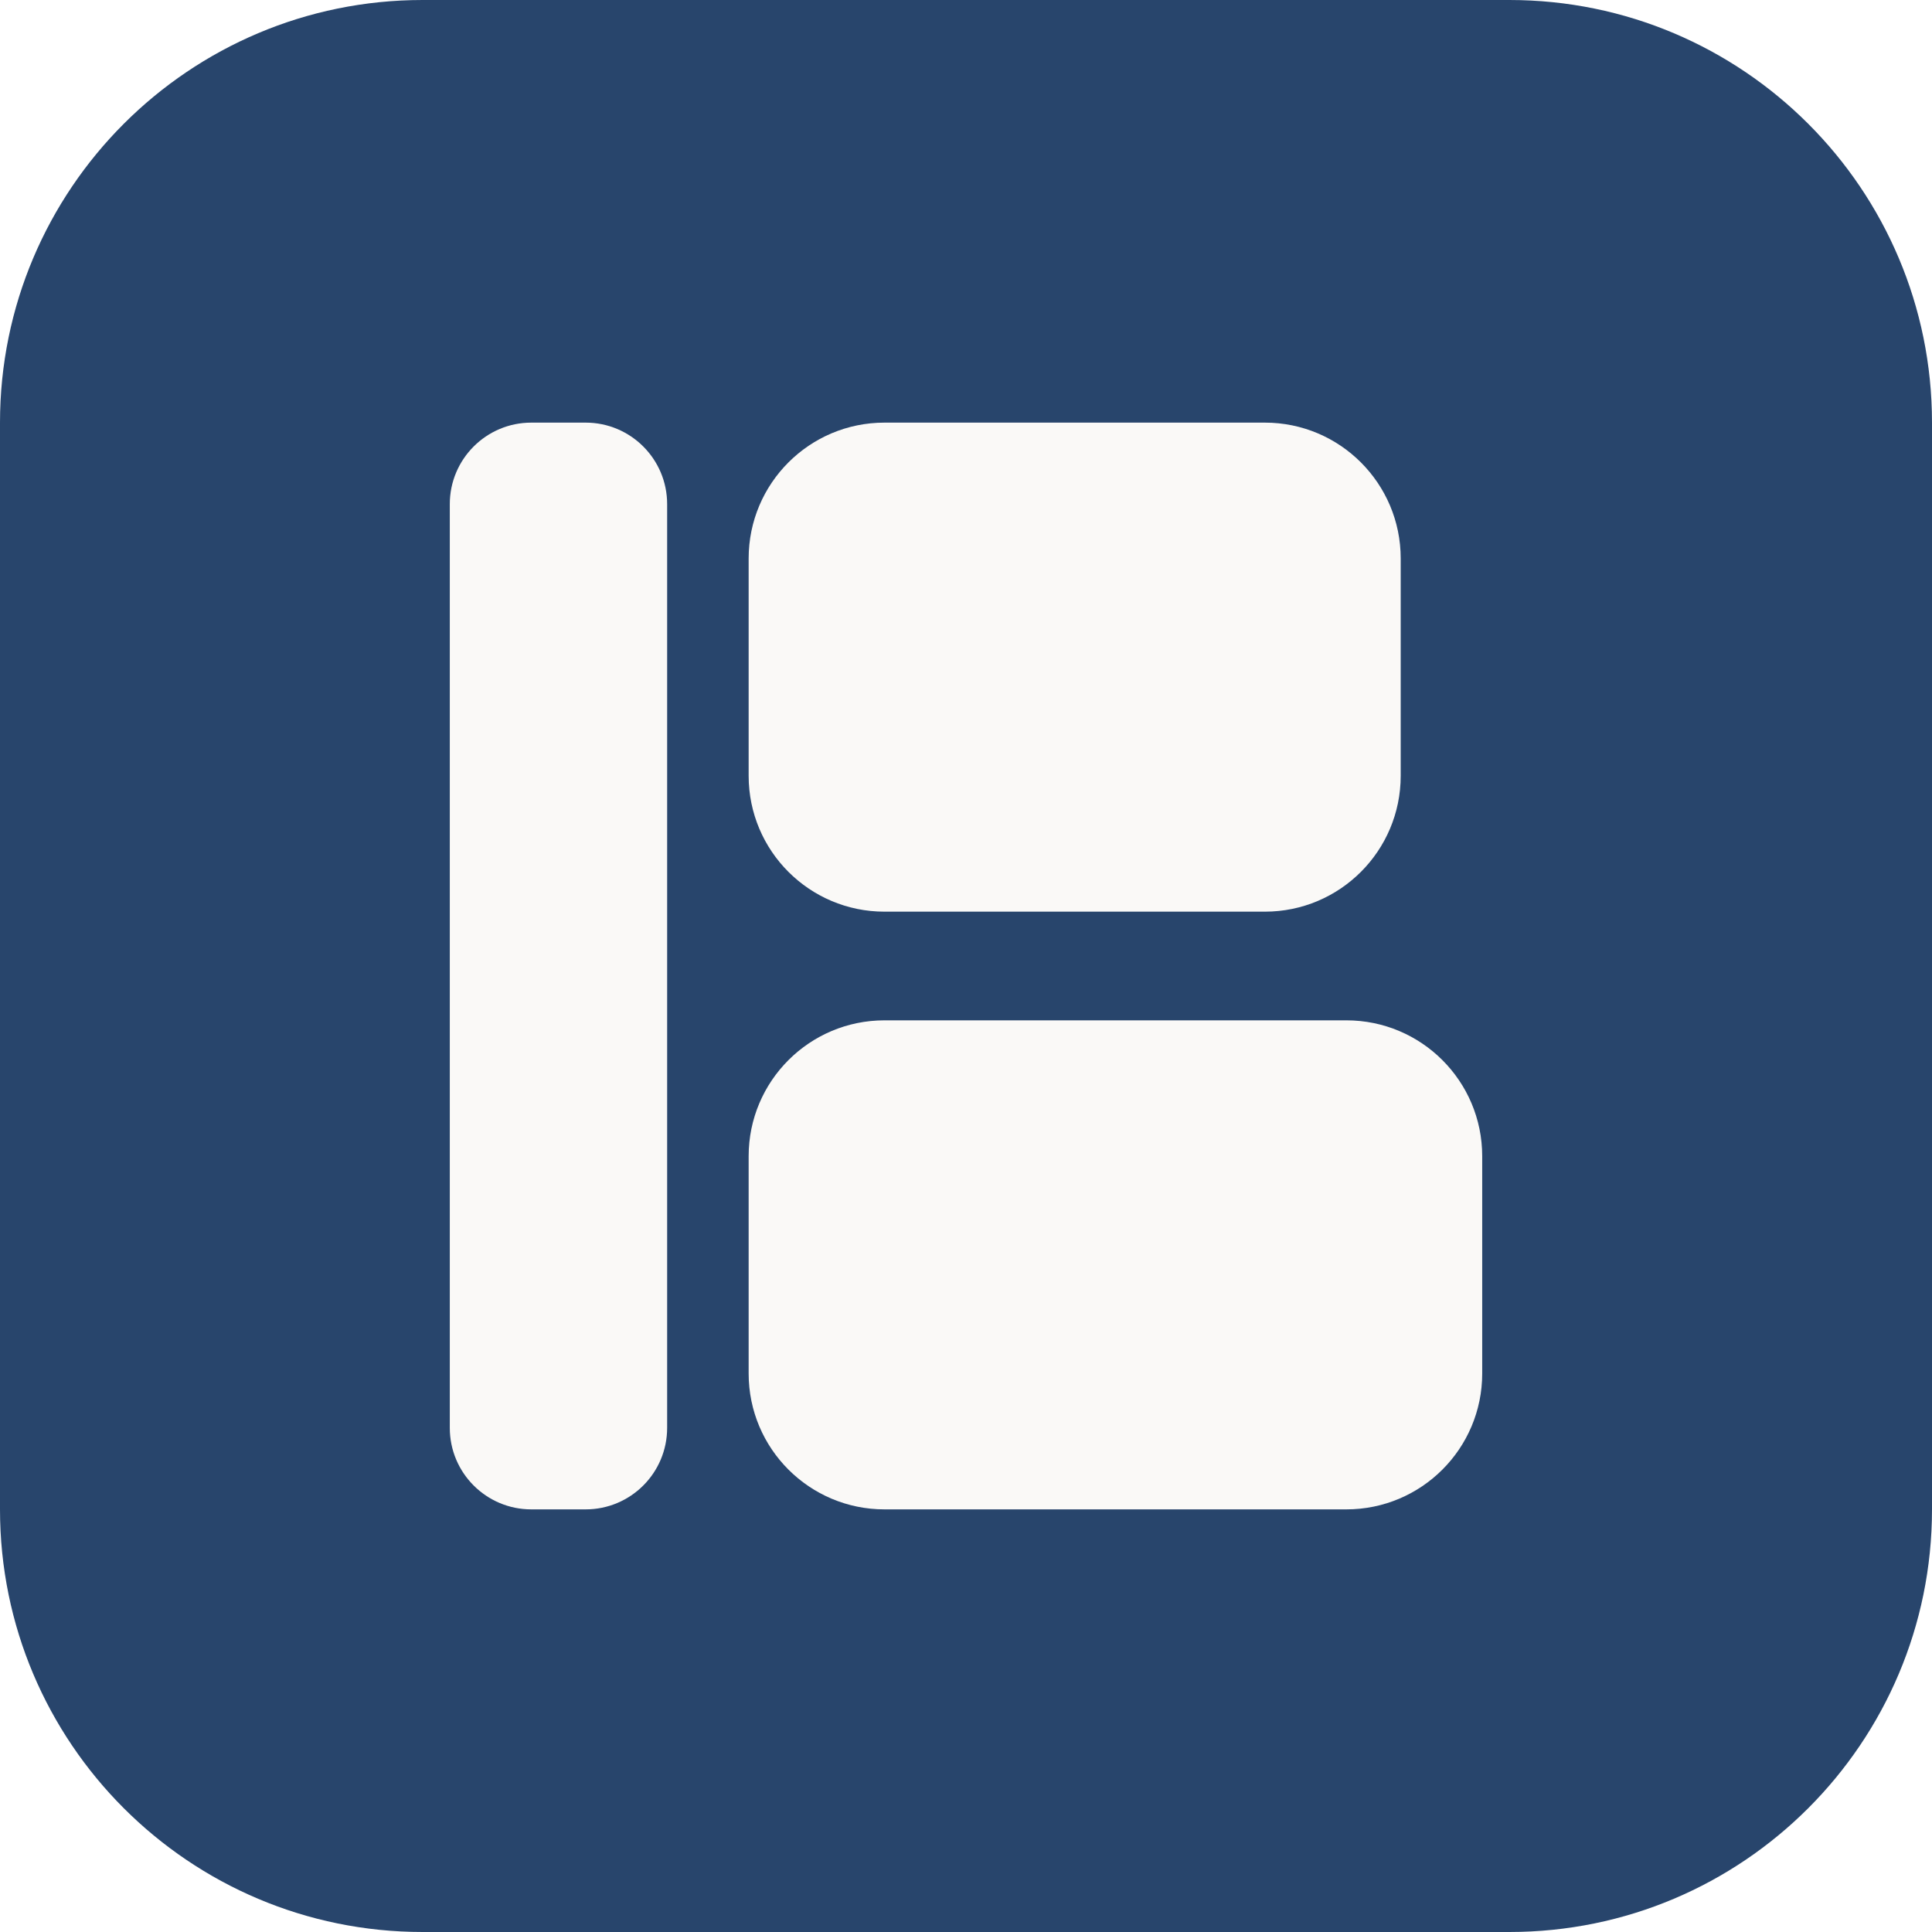
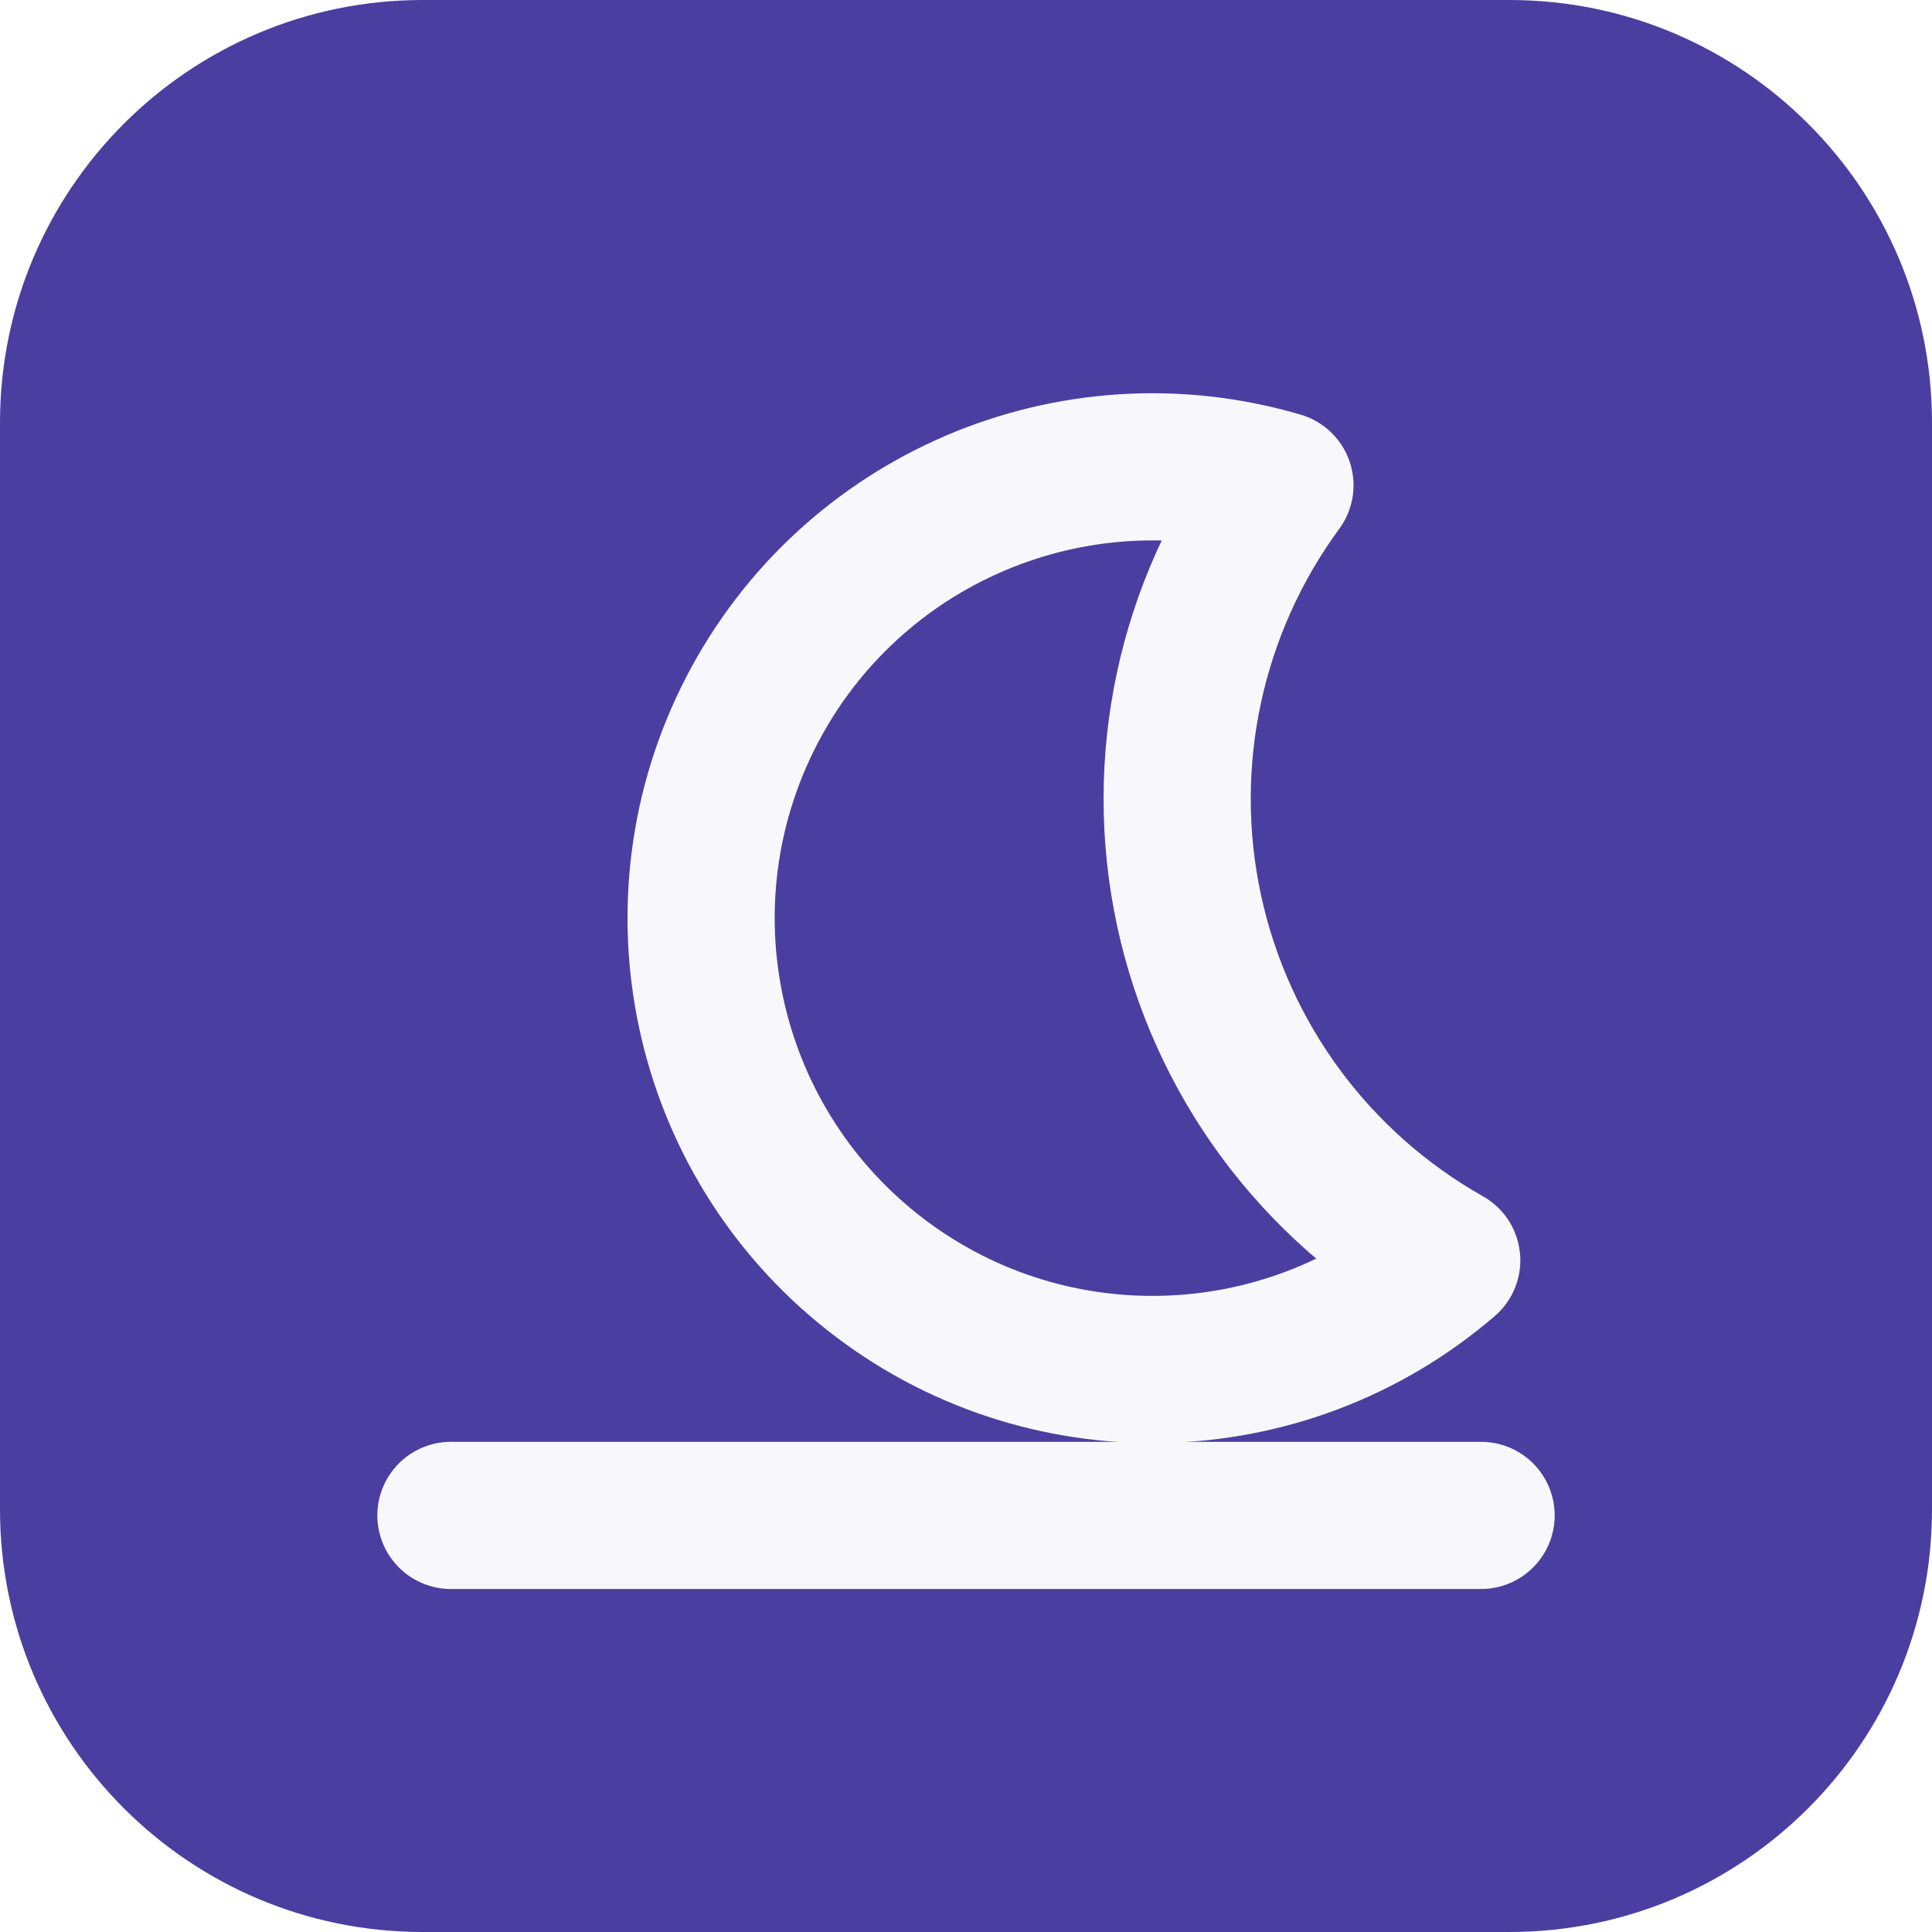
<svg xmlns="http://www.w3.org/2000/svg" viewBox="0 0 64 64" fill="none" role="img" aria-label="Juno">
-   <rect width="64" height="64" rx="14" fill="#28456C" />
-   <g transform="translate(4.1,3.2) scale(1.8)" fill="#FAF9F7">
-     <rect x="6" y="6" width="4" height="20" rx="1.5" />
-     <rect x="11.5" y="6" width="12" height="9" rx="2.5" />
-     <rect x="11.5" y="17" width="13.5" height="9" rx="2.5" />
+   <rect width="64" height="64" rx="14" fill="#4A3FA0" />
+   <g transform="translate(6,6) scale(1.625)" stroke="#F8F8FC" stroke-width="3">
+     <path d="M22.4 6.2a9.2 9.2 0 1 0 3.4 15.8A10.8 10.8 0 0 1 22.4 6.2Z" stroke-linejoin="round" />
+     <path d="M5.5 27.2h21" stroke-linecap="round" />
  </g>
</svg>
